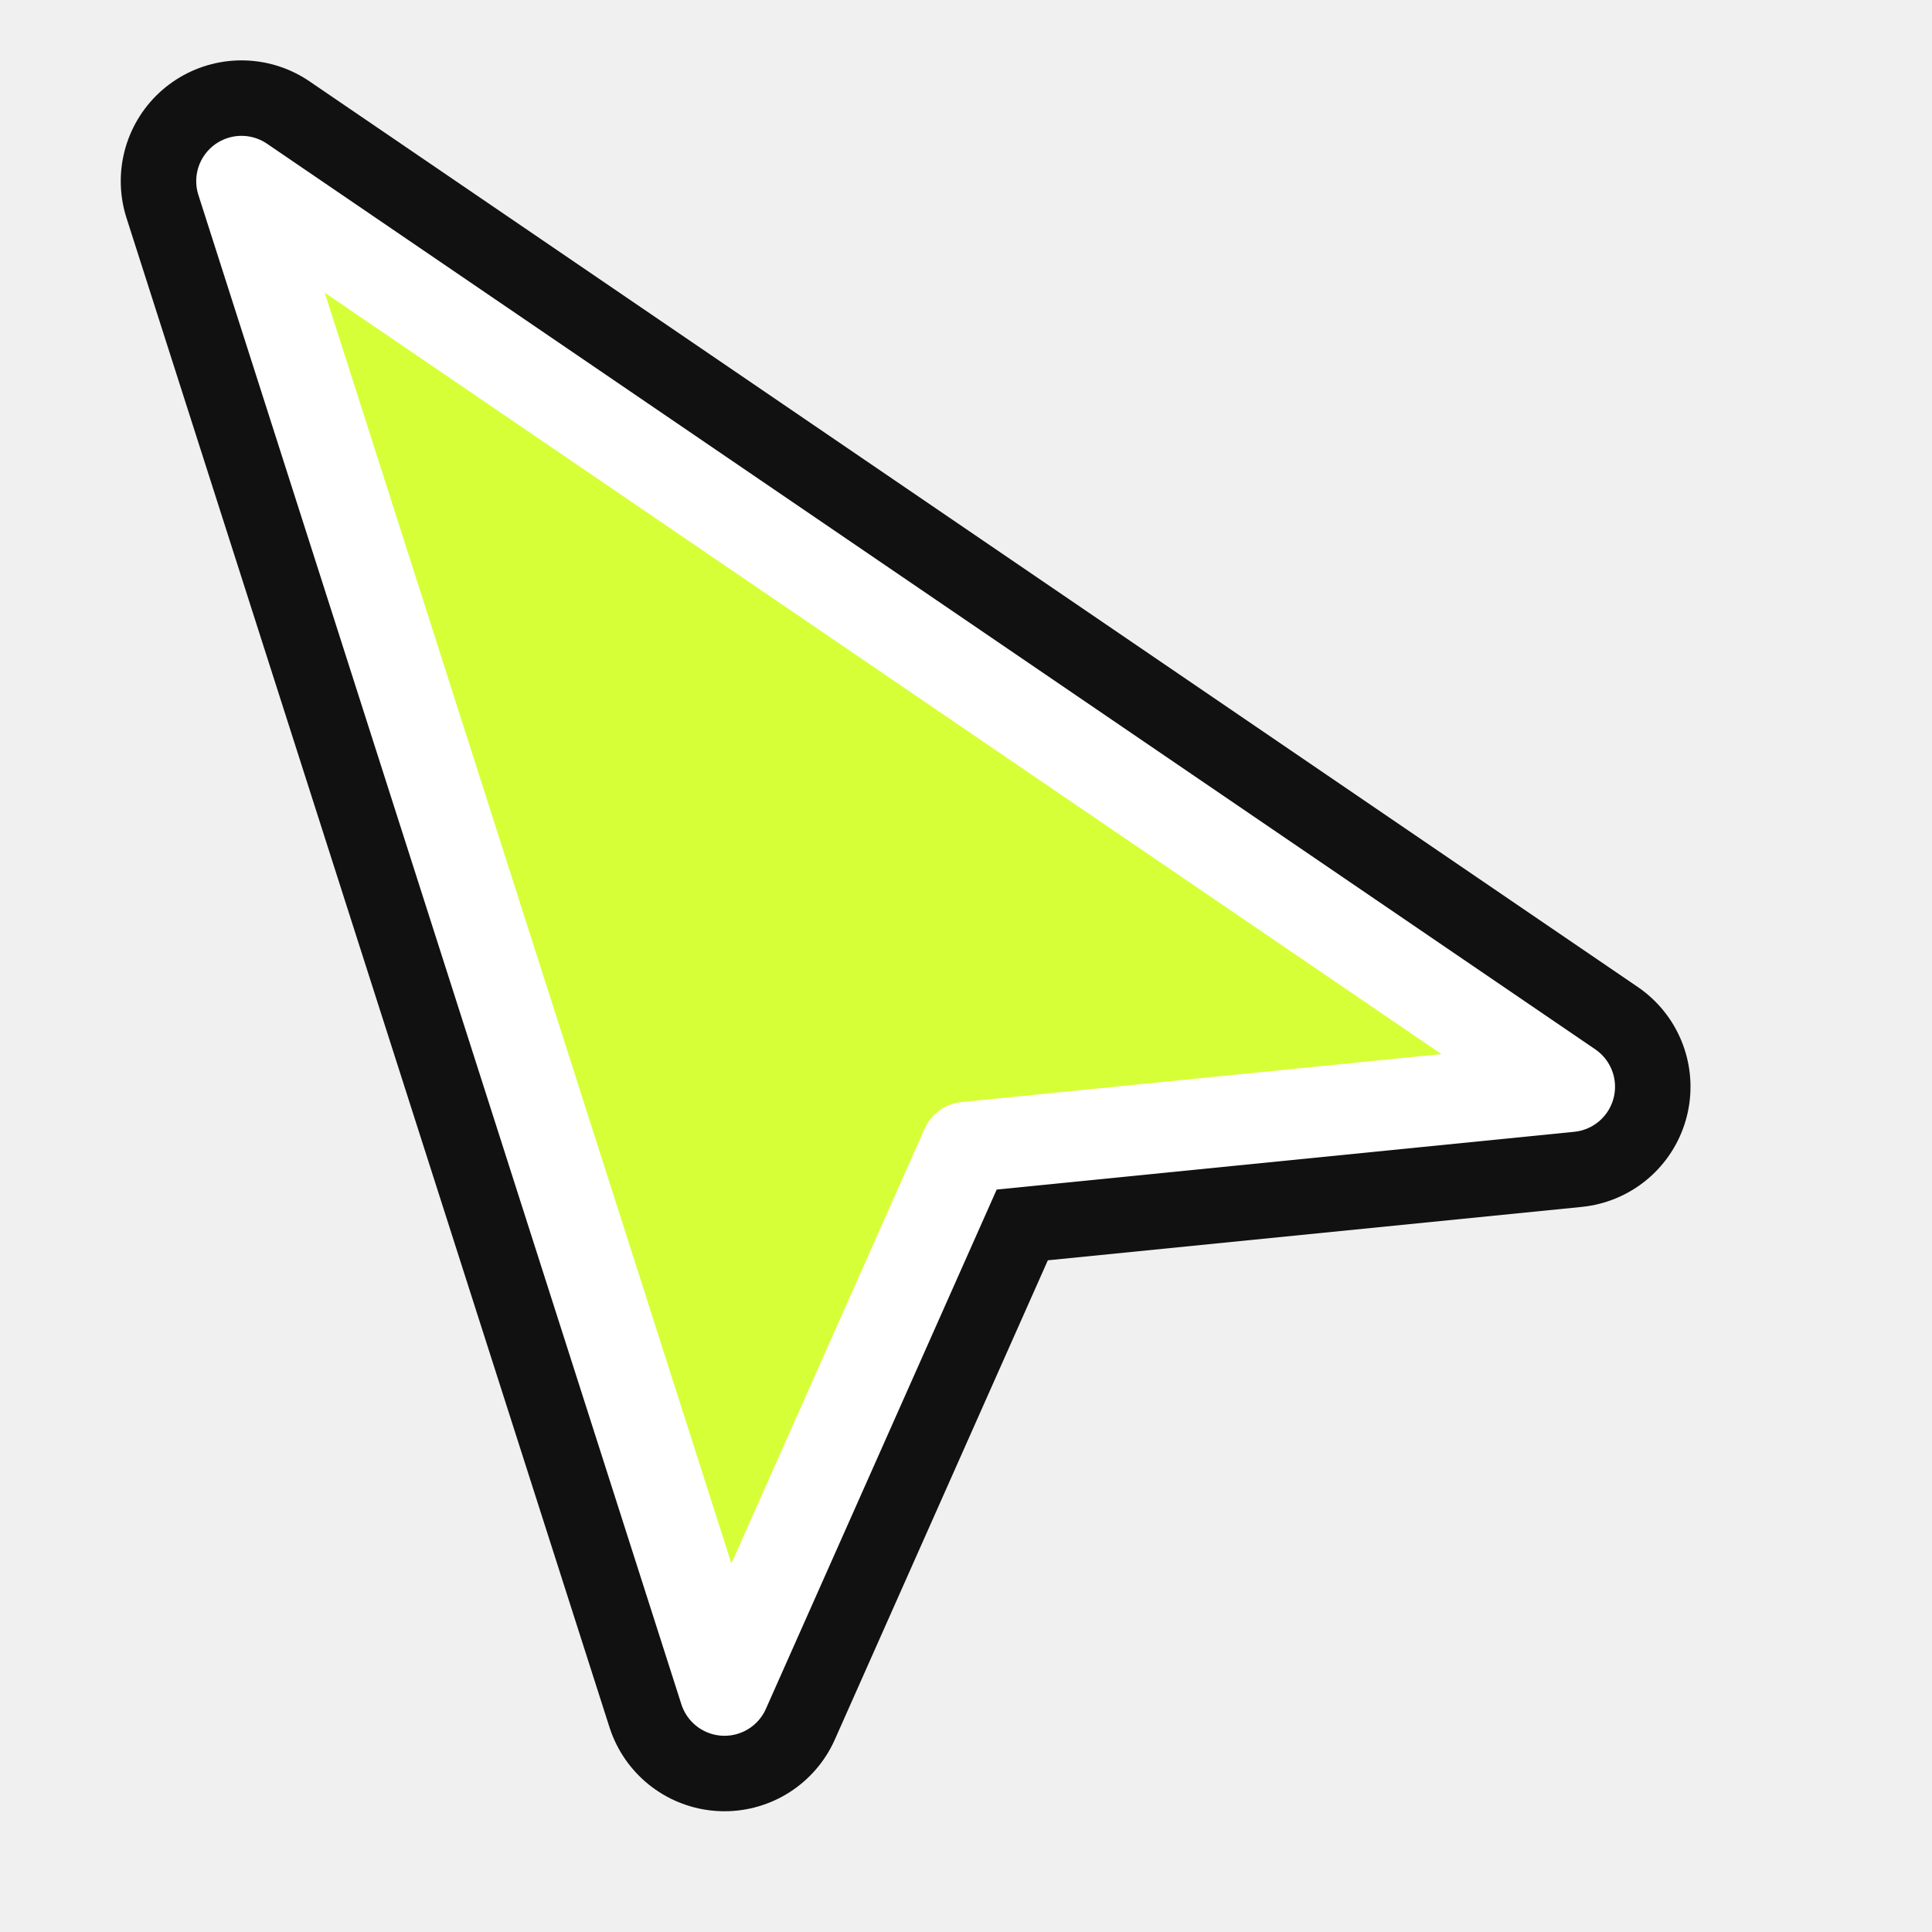
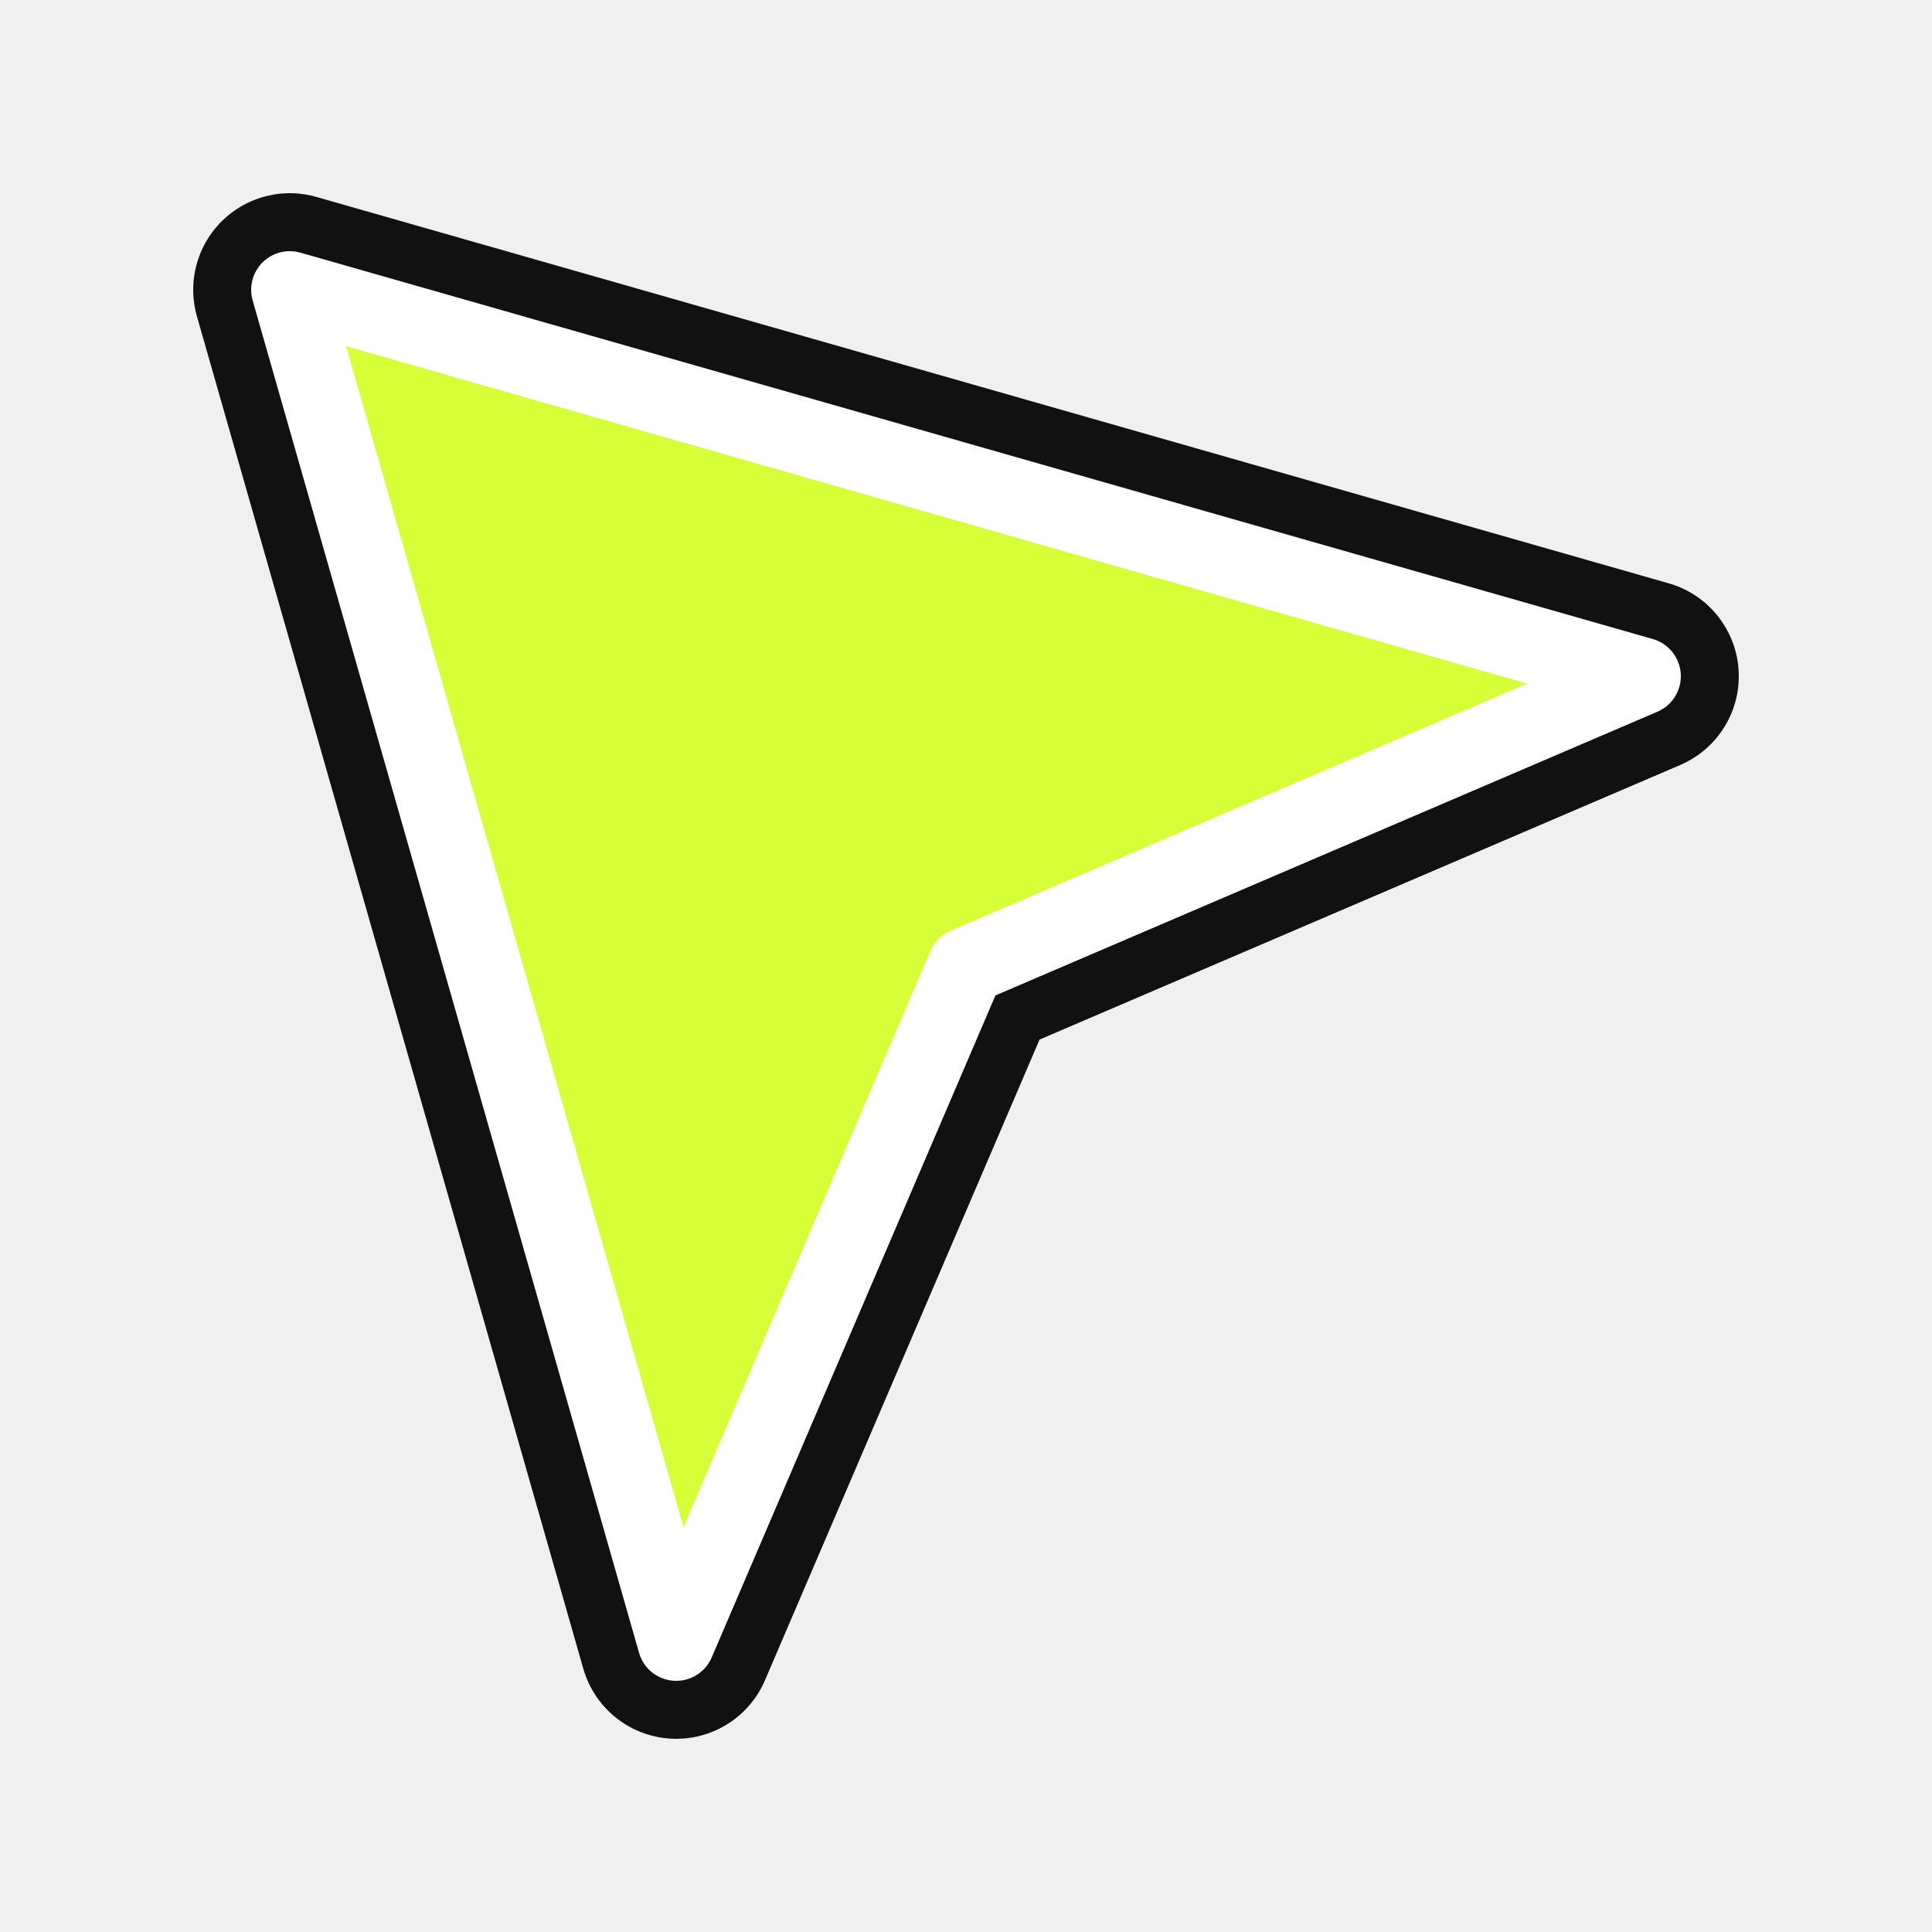
- <svg xmlns="http://www.w3.org/2000/svg" width="20" height="20" viewBox="0 0 32 32">
-   <path d="M4 3 26 18 16 19 12 28Z" fill="#D7FF38" stroke="#111" stroke-width="4" stroke-linejoin="round" />
-   <path d="M4 3 26 18 16 19 12 28Z" fill="#D7FF38" stroke="#fff" stroke-width="1.5" stroke-linejoin="round" />
+ <svg xmlns="http://www.w3.org/2000/svg" width="20" height="20" viewBox="0 0 20 20">
+   <path d="M3 3 17 7 10 10 7 17Z" fill="#D7FF38" stroke="#111" stroke-width="2" stroke-linejoin="round" />
+   <path d="M3 3 17 7 10 10 7 17Z" fill="#D7FF38" stroke="#fff" stroke-width="0.8" stroke-linejoin="round" />
</svg>
